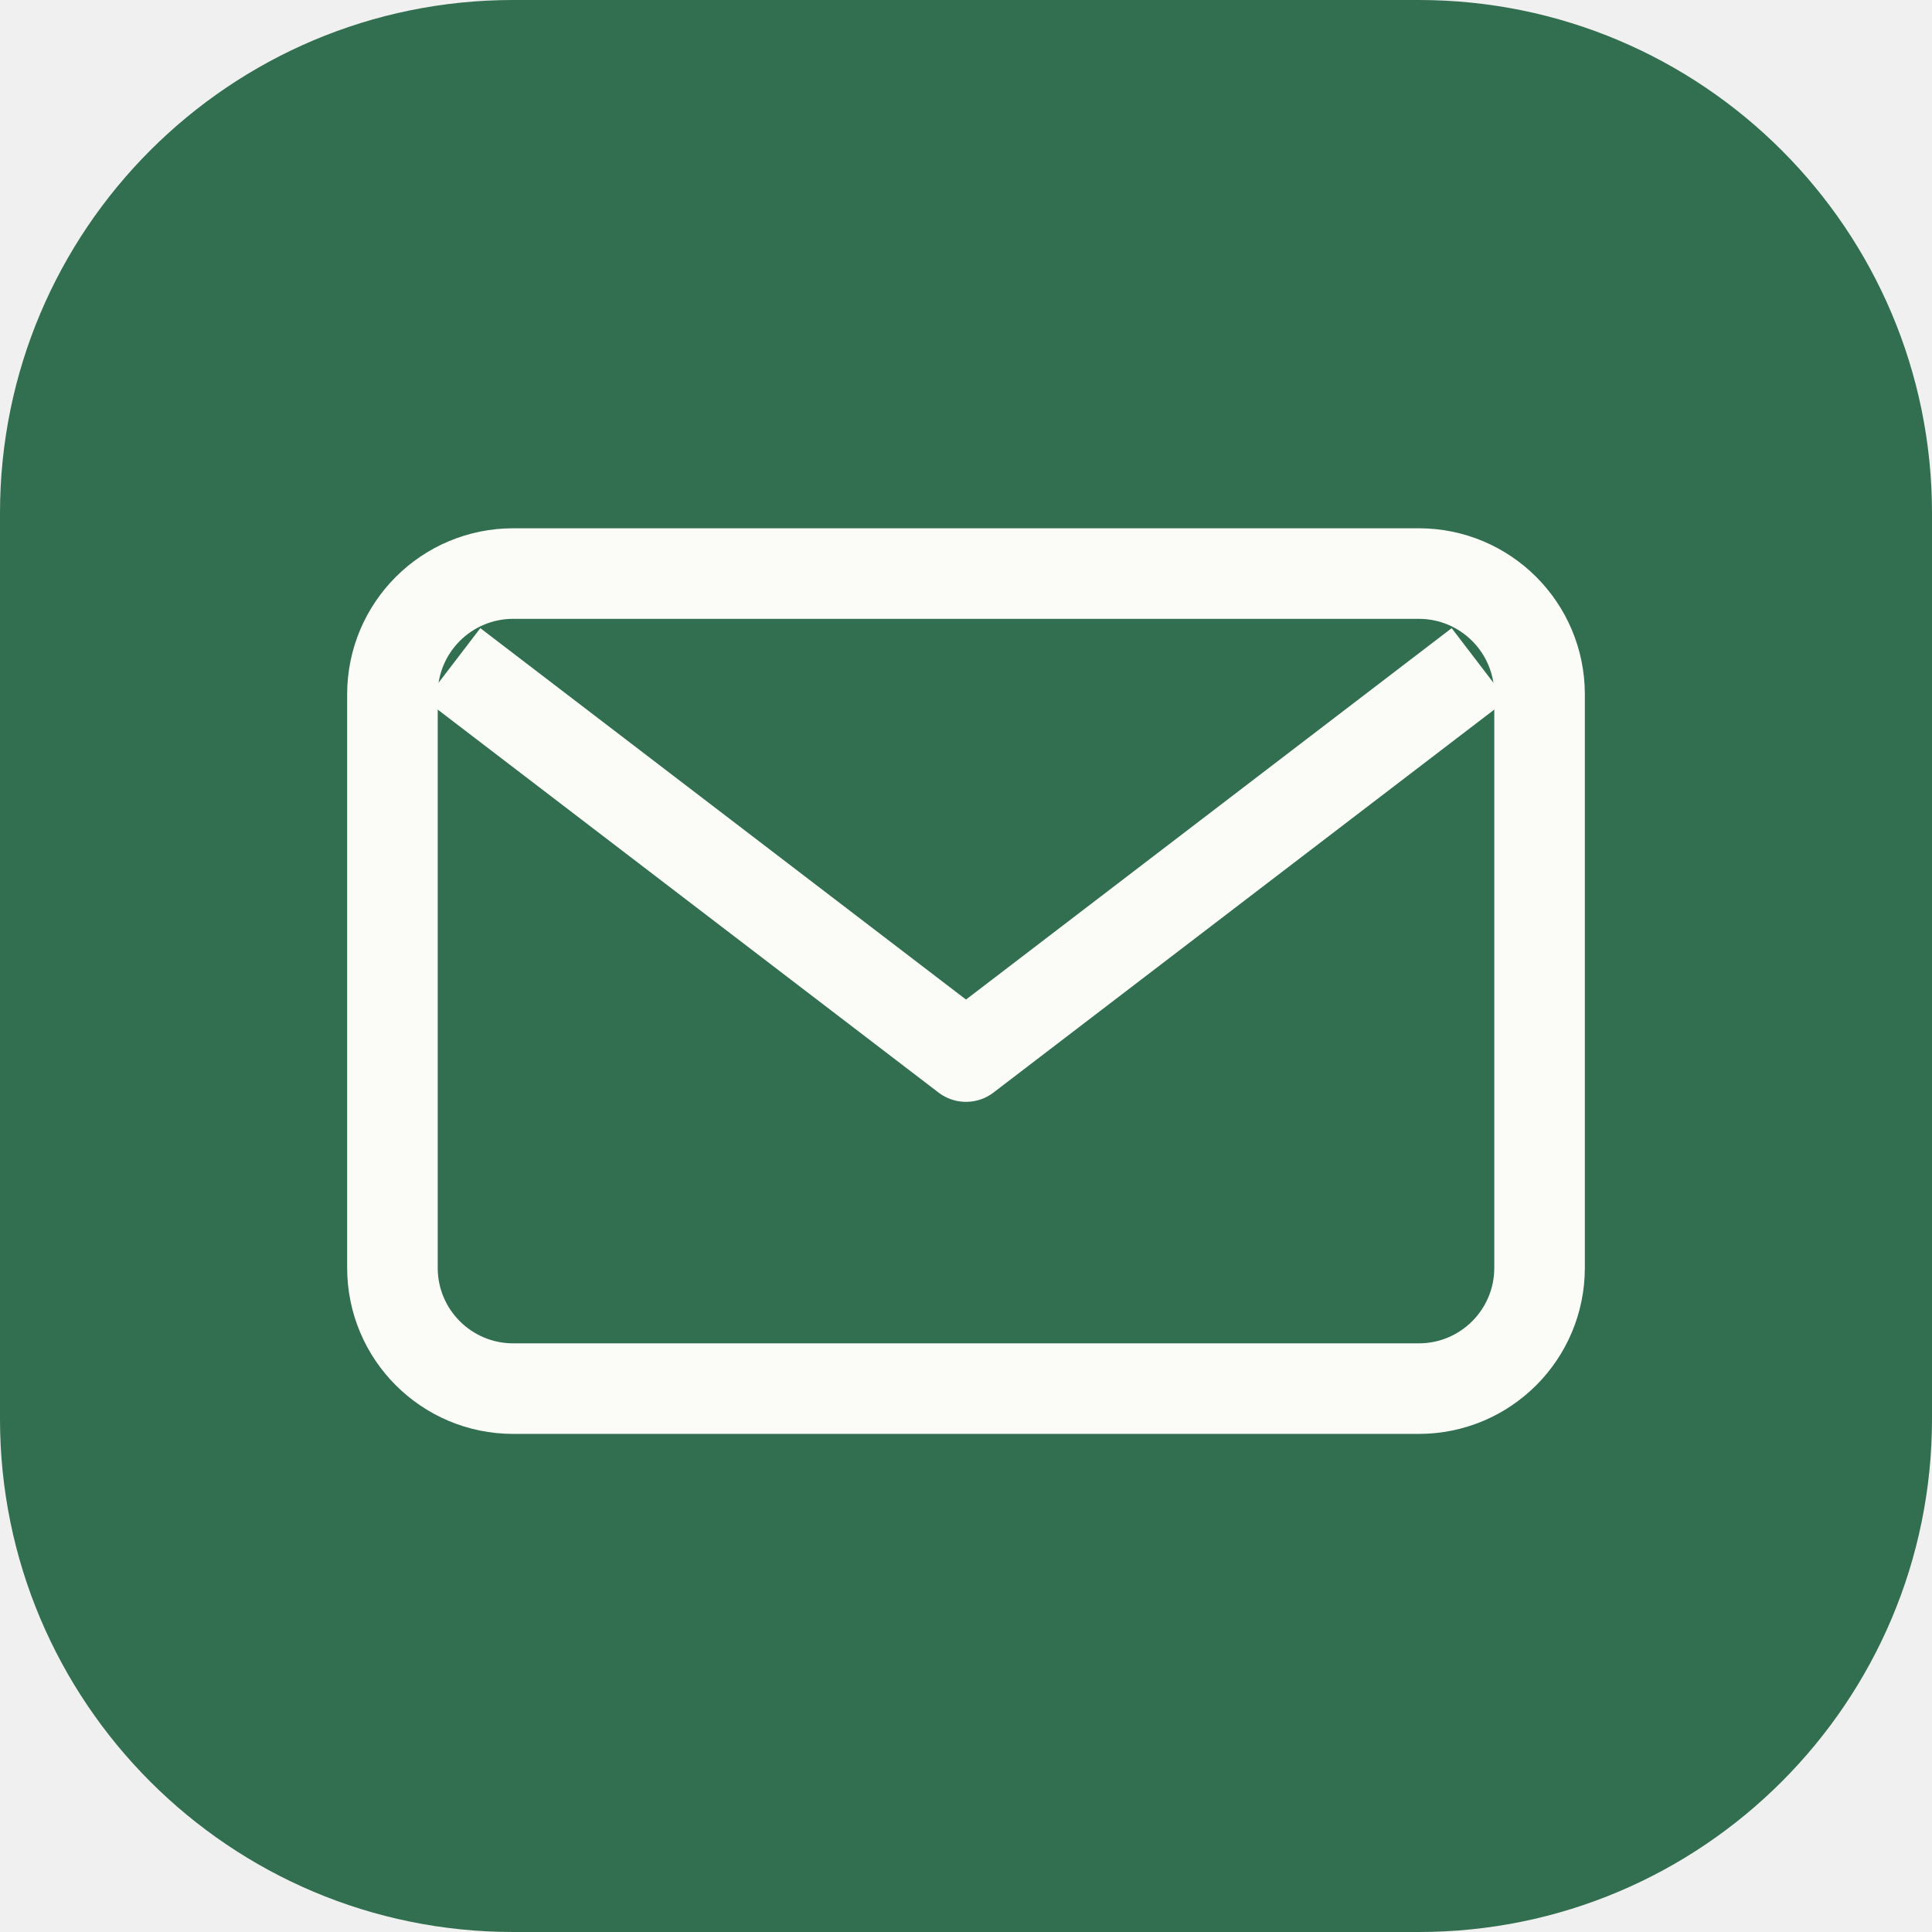
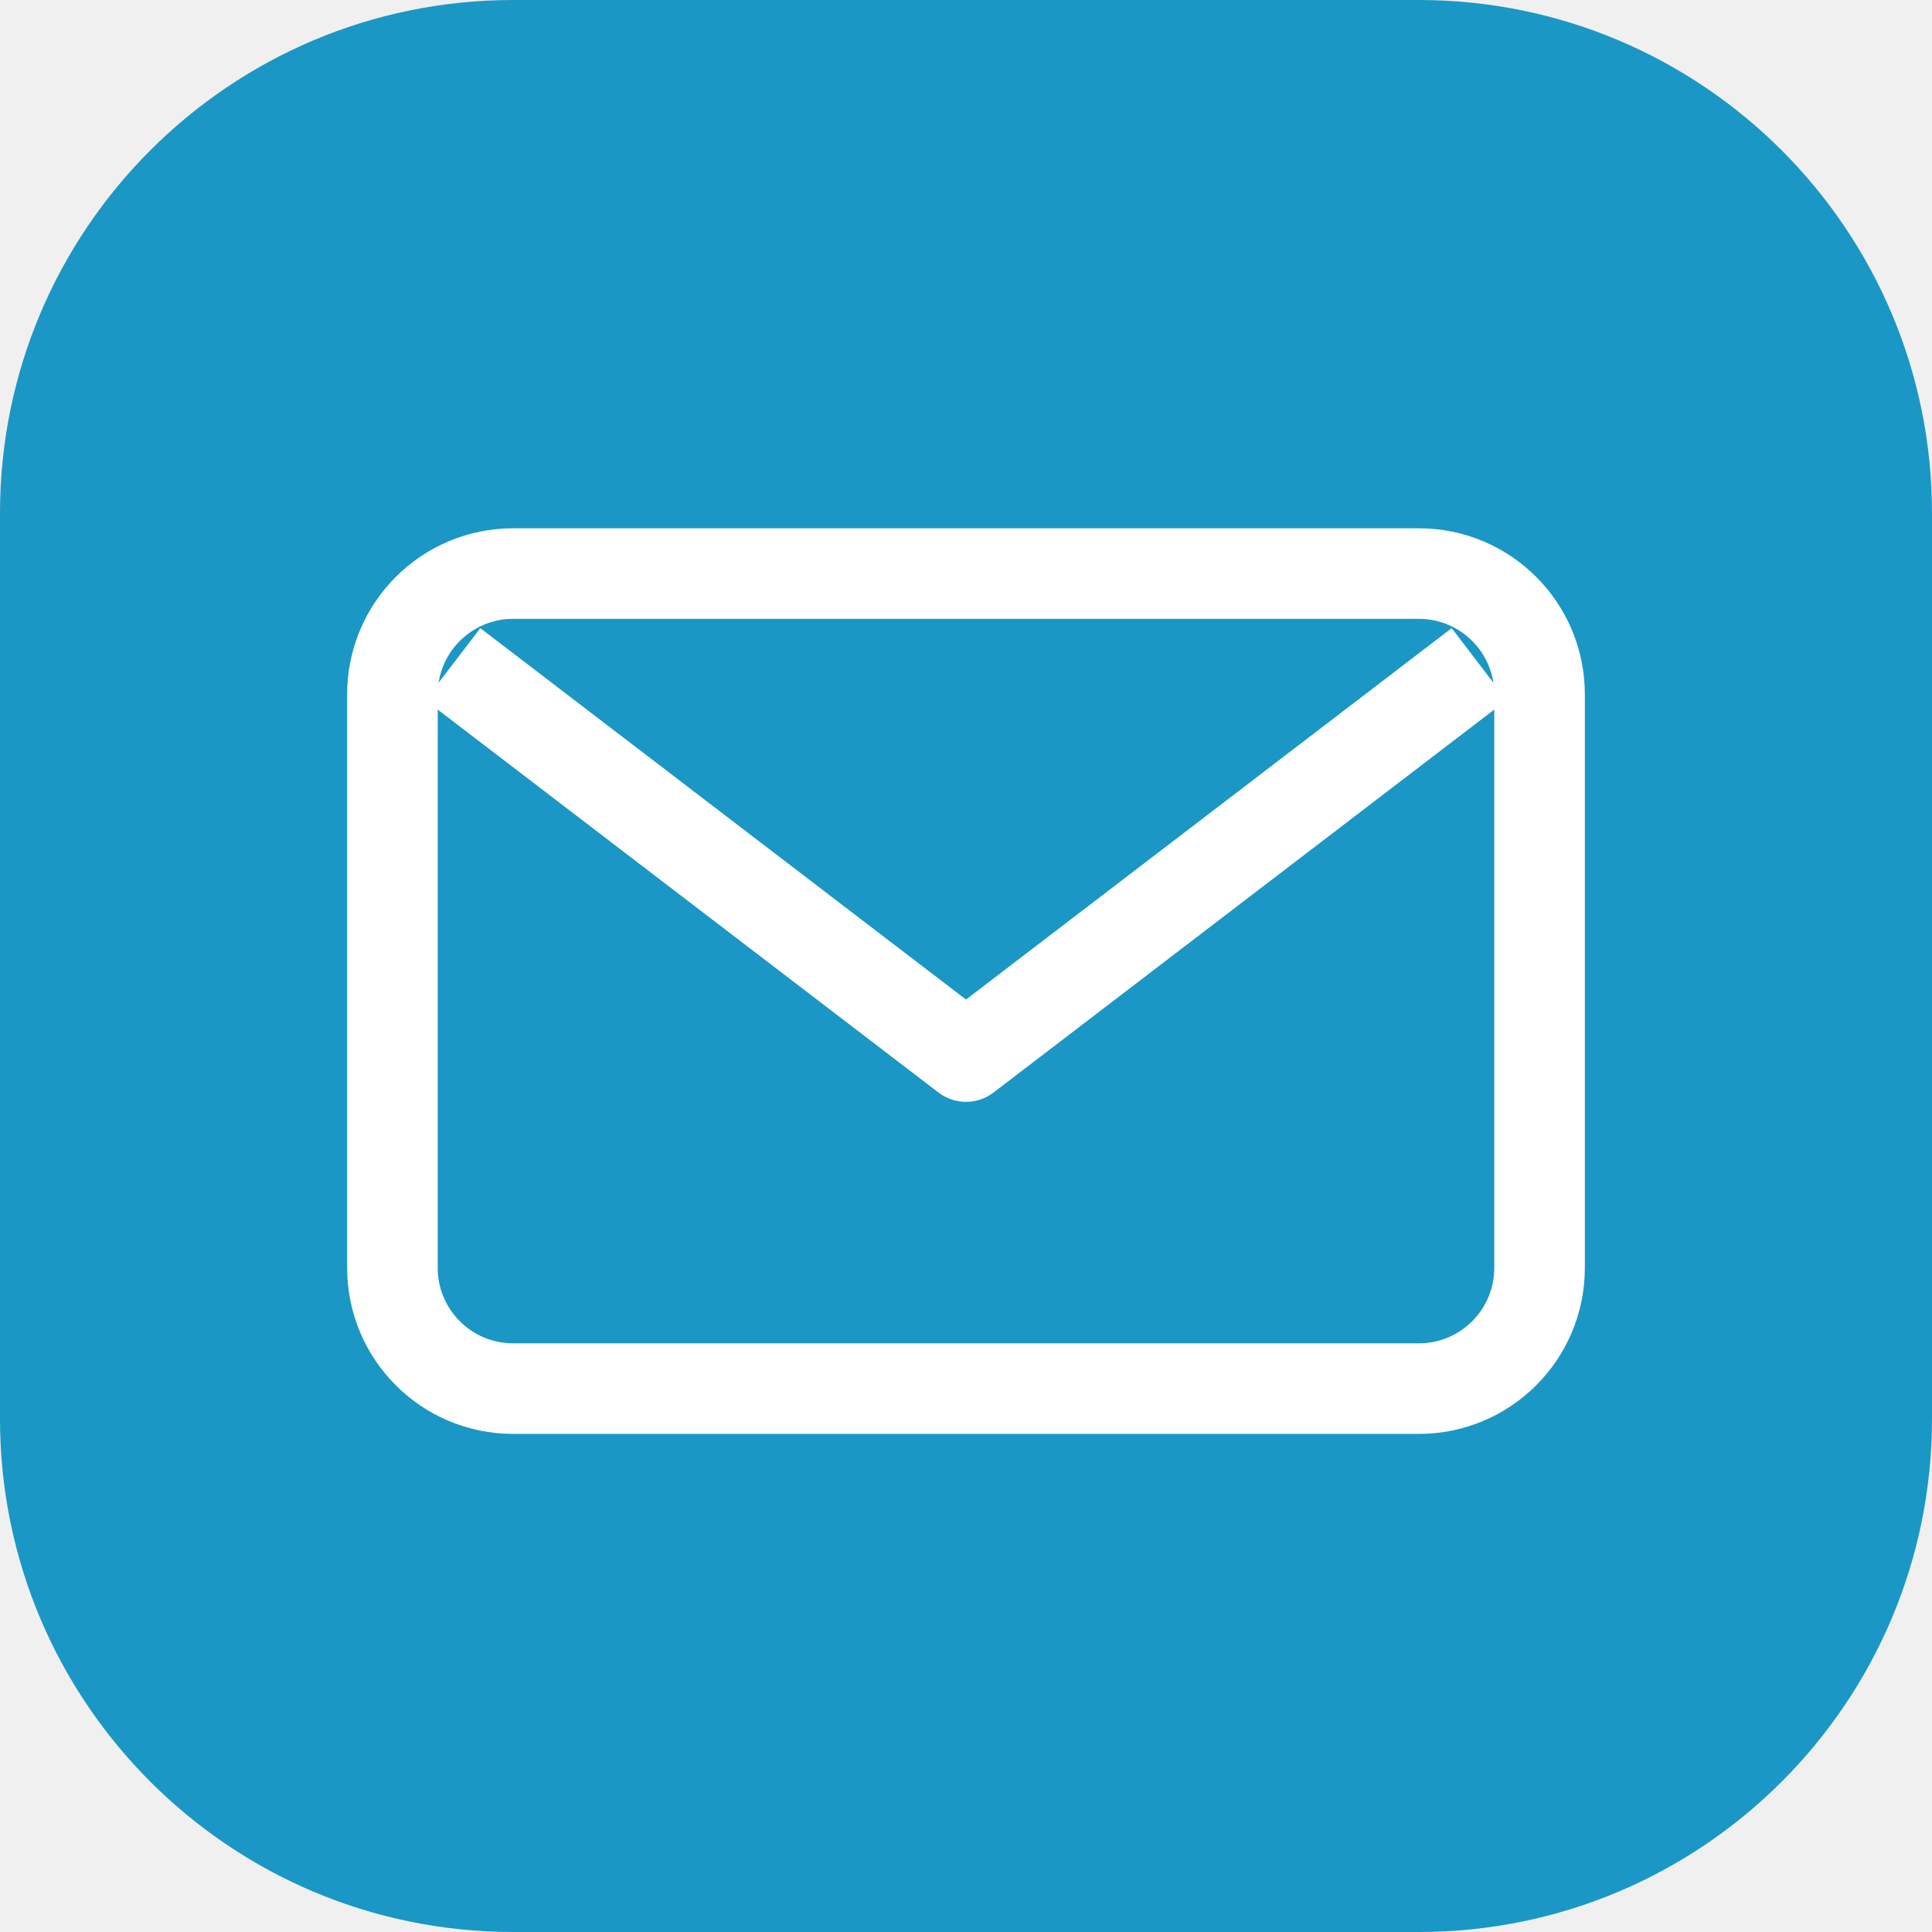
<svg xmlns="http://www.w3.org/2000/svg" viewBox="0 0 64 64">
-   <rect width="64" height="64" rx="17" fill="#326e50" />
-   <g fill="none" stroke="#fbfcf8" stroke-width="3" stroke-linejoin="round">
+   <rect width="64" height="64" rx="17" fill="#1B97C5" />
+   <g fill="none" stroke="#ffffff" stroke-width="3" stroke-linejoin="round">
    <rect x="13" y="19" width="38" height="27" rx="4" />
    <path d="m15 22 17 13 17-13" />
  </g>
</svg>
